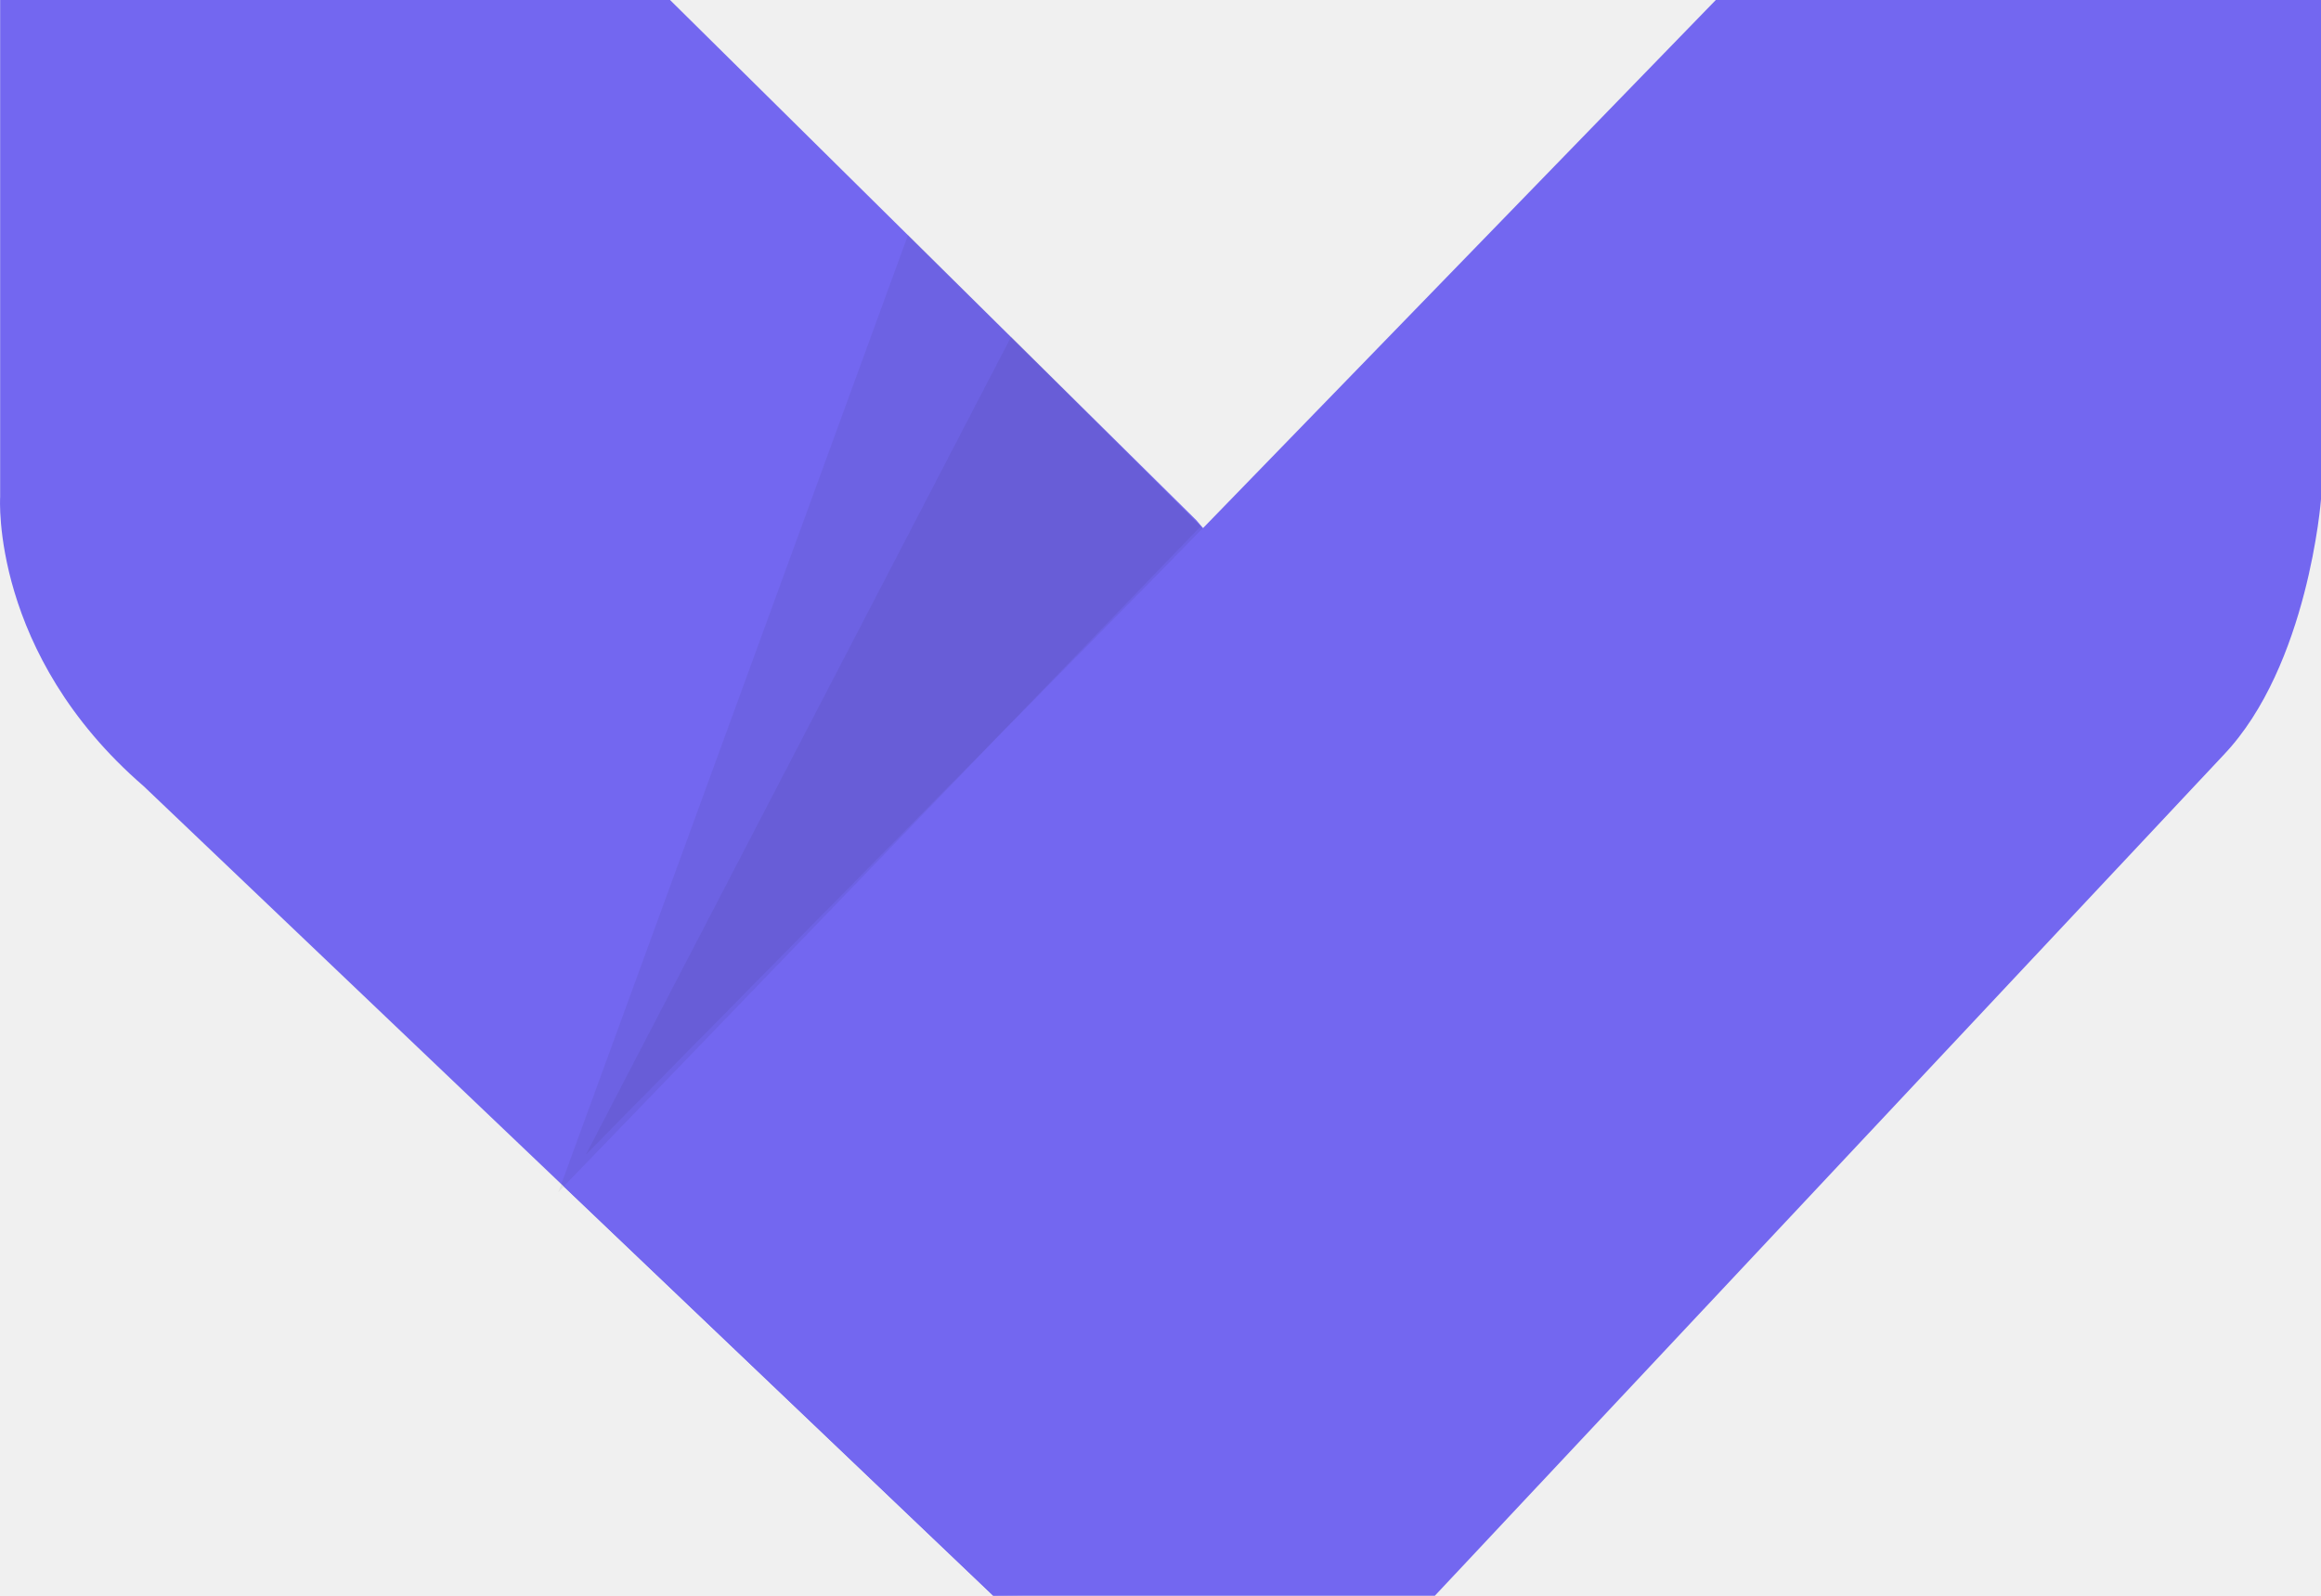
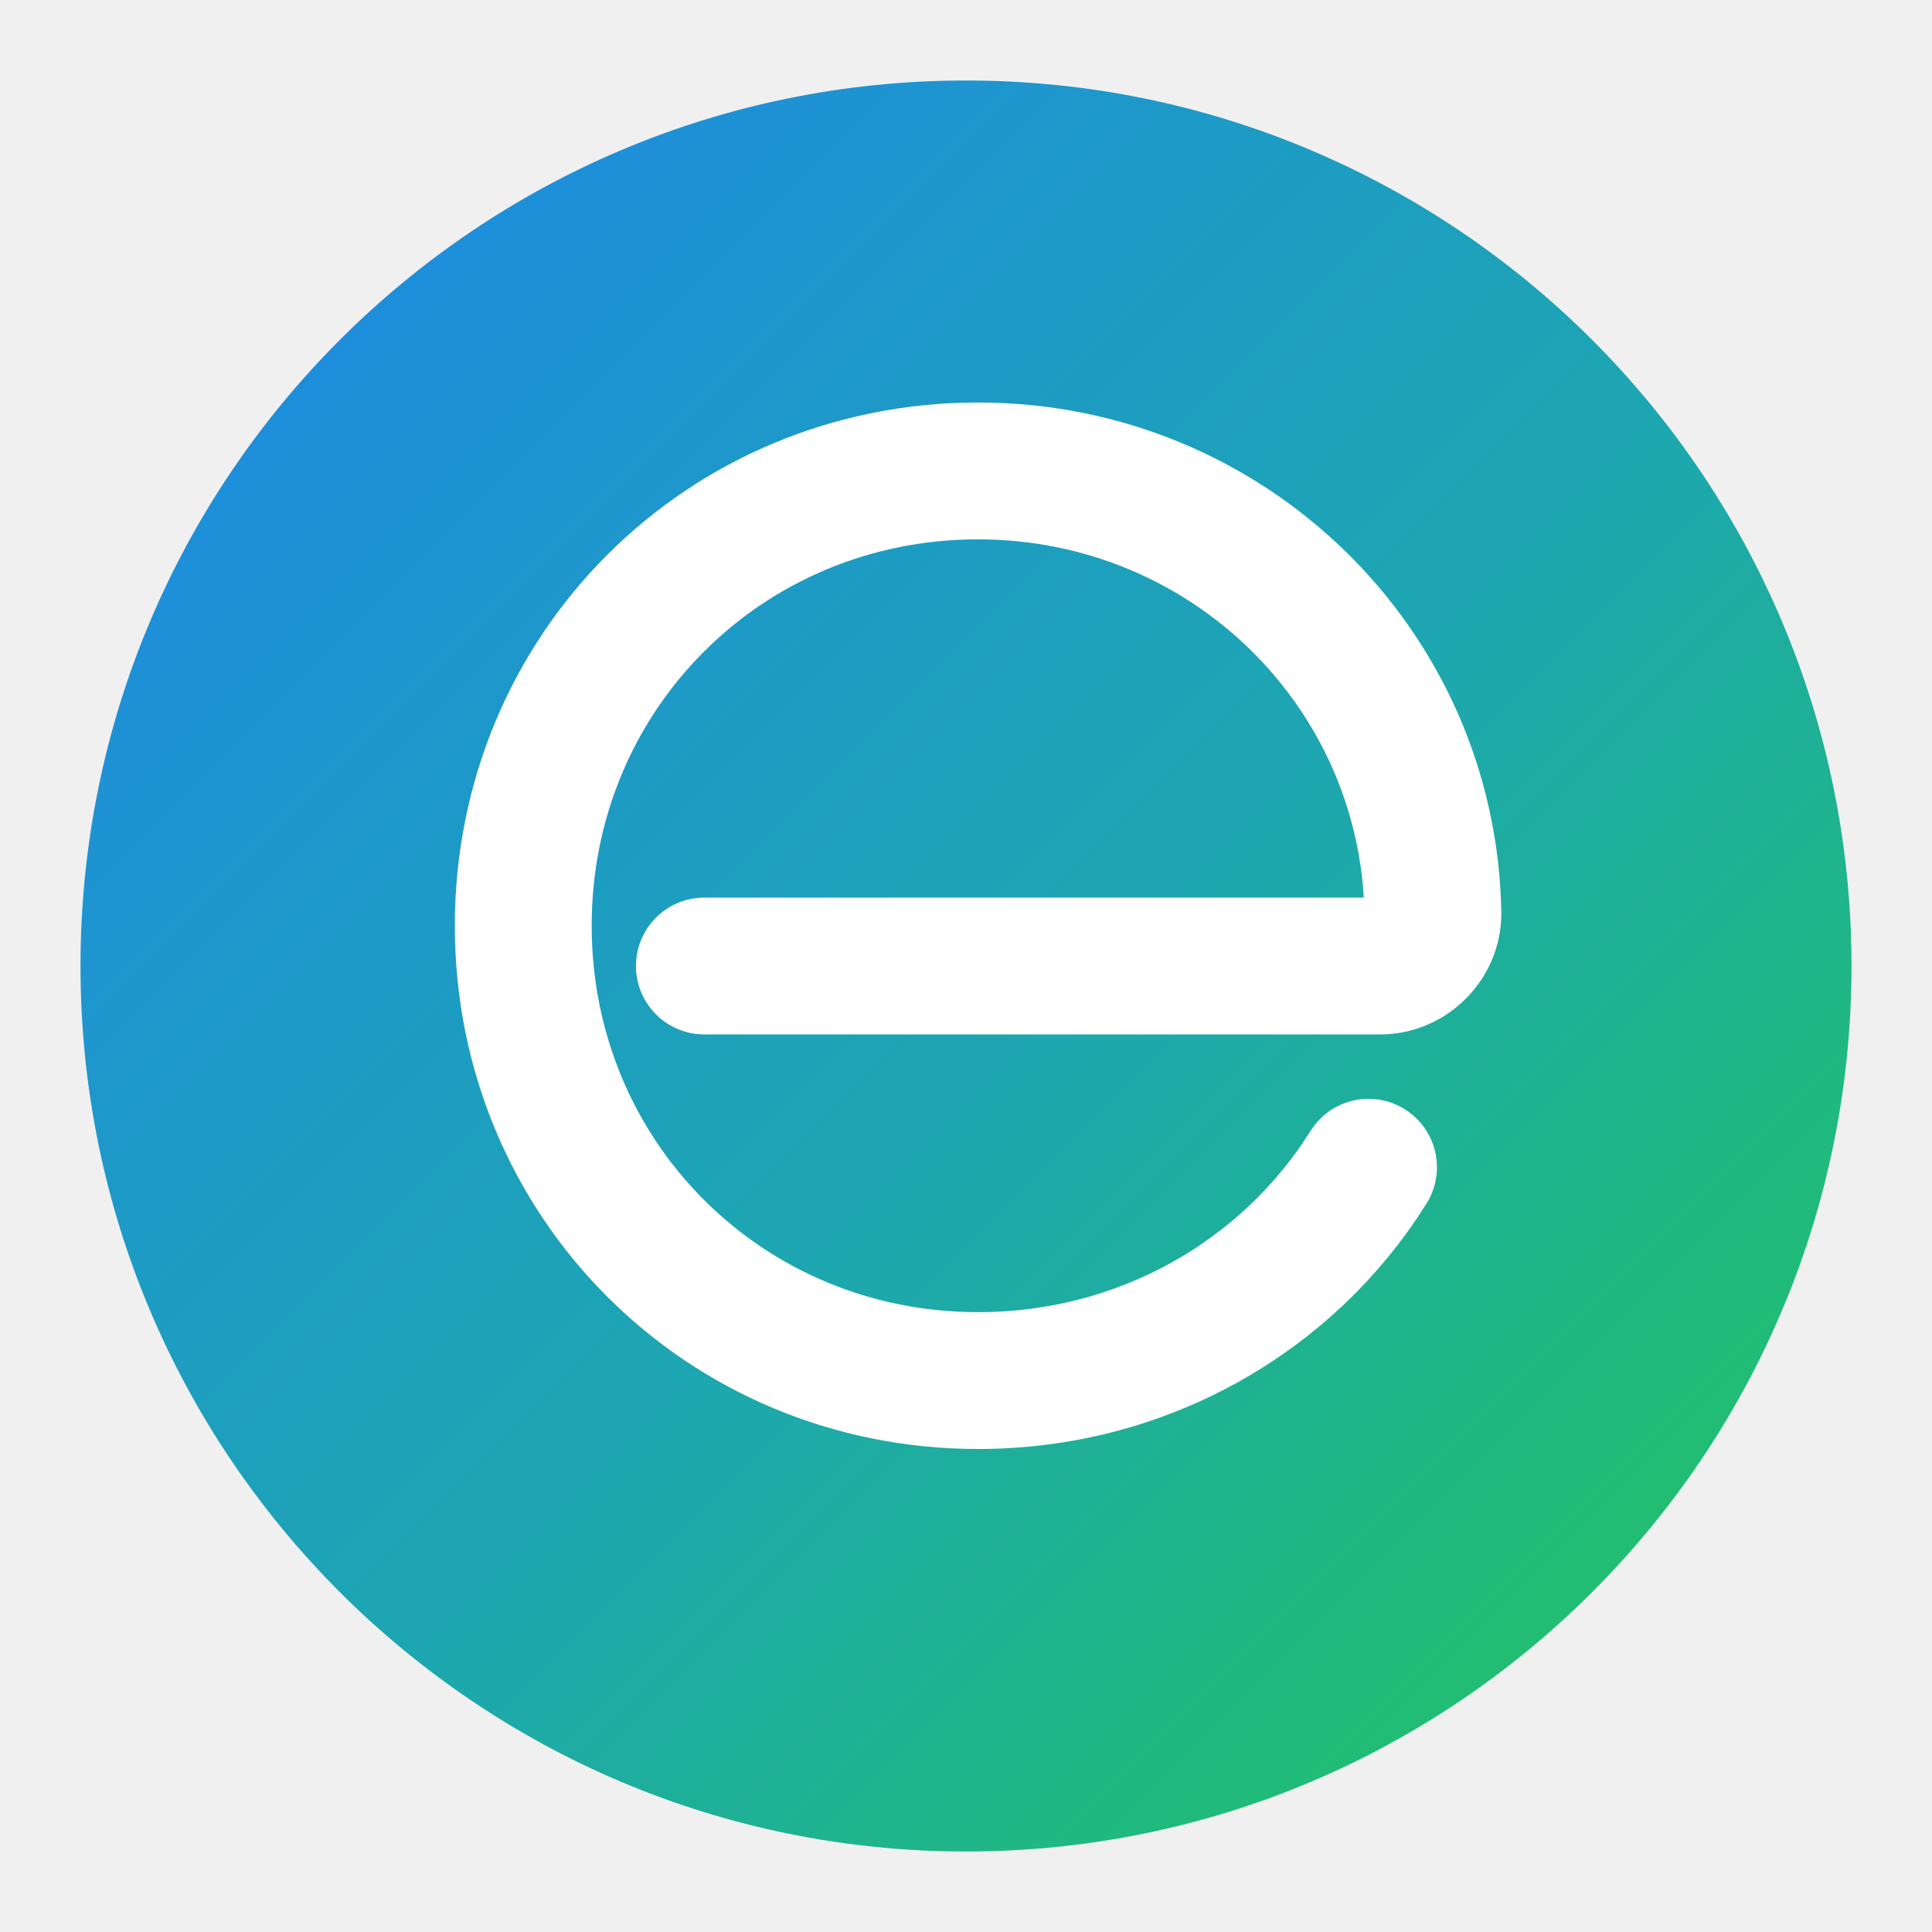
- <svg xmlns="http://www.w3.org/2000/svg" viewBox="0 0 32 22" fill="none" role="img" aria-label="NextGenPay mark">
-   <path fill-rule="evenodd" clip-rule="evenodd" d="M0.002 0V6.854C0.002 6.854 -0.133 9.012 1.981 10.839L13.691 21.996L19.781 21.918L18.804 9.882L16.495 7.173L9.238 0H0.002Z" fill="#7367F0" />
-   <path opacity="0.06" fill-rule="evenodd" clip-rule="evenodd" d="M7.698 16.436L12.52 3.237L16.554 7.256L7.698 16.436Z" fill="#161616" />
-   <path opacity="0.06" fill-rule="evenodd" clip-rule="evenodd" d="M8.078 15.918L13.942 4.64L16.585 7.285L8.078 15.918Z" fill="#161616" />
-   <path fill-rule="evenodd" clip-rule="evenodd" d="M7.773 16.357L23.656 0H32V6.884C32 6.884 31.826 9.178 30.659 10.406L19.782 22H13.694L7.773 16.357Z" fill="#7367F0" />
+ <svg xmlns="http://www.w3.org/2000/svg" viewBox="0 0 48 48" fill="none" role="img" aria-label="eMoney mark">
+   <defs>
+     <linearGradient id="emoney-mark-only" x1="4" y1="4" x2="44" y2="44" gradientUnits="userSpaceOnUse">
+       <stop offset="0%" stop-color="#1E88E5" />
+       <stop offset="55%" stop-color="#1DA7B0" />
+       <stop offset="100%" stop-color="#22C55E" />
+     </linearGradient>
+   </defs>
+   <circle cx="24" cy="24" r="22" fill="url(#emoney-mark-only)" />
+   <path d="M34 29c-2 3.2-5.6 5.3-9.7 5.3-6.3 0-11.3-5-11.3-11.3s5-11.3 11.3-11.3c6.2 0 11.2 4.9 11.3 11 0 .7-.6 1.3-1.3 1.3H17.5" fill="none" stroke="#ffffff" stroke-width="3.4" stroke-linecap="round" stroke-linejoin="round" />
</svg>
